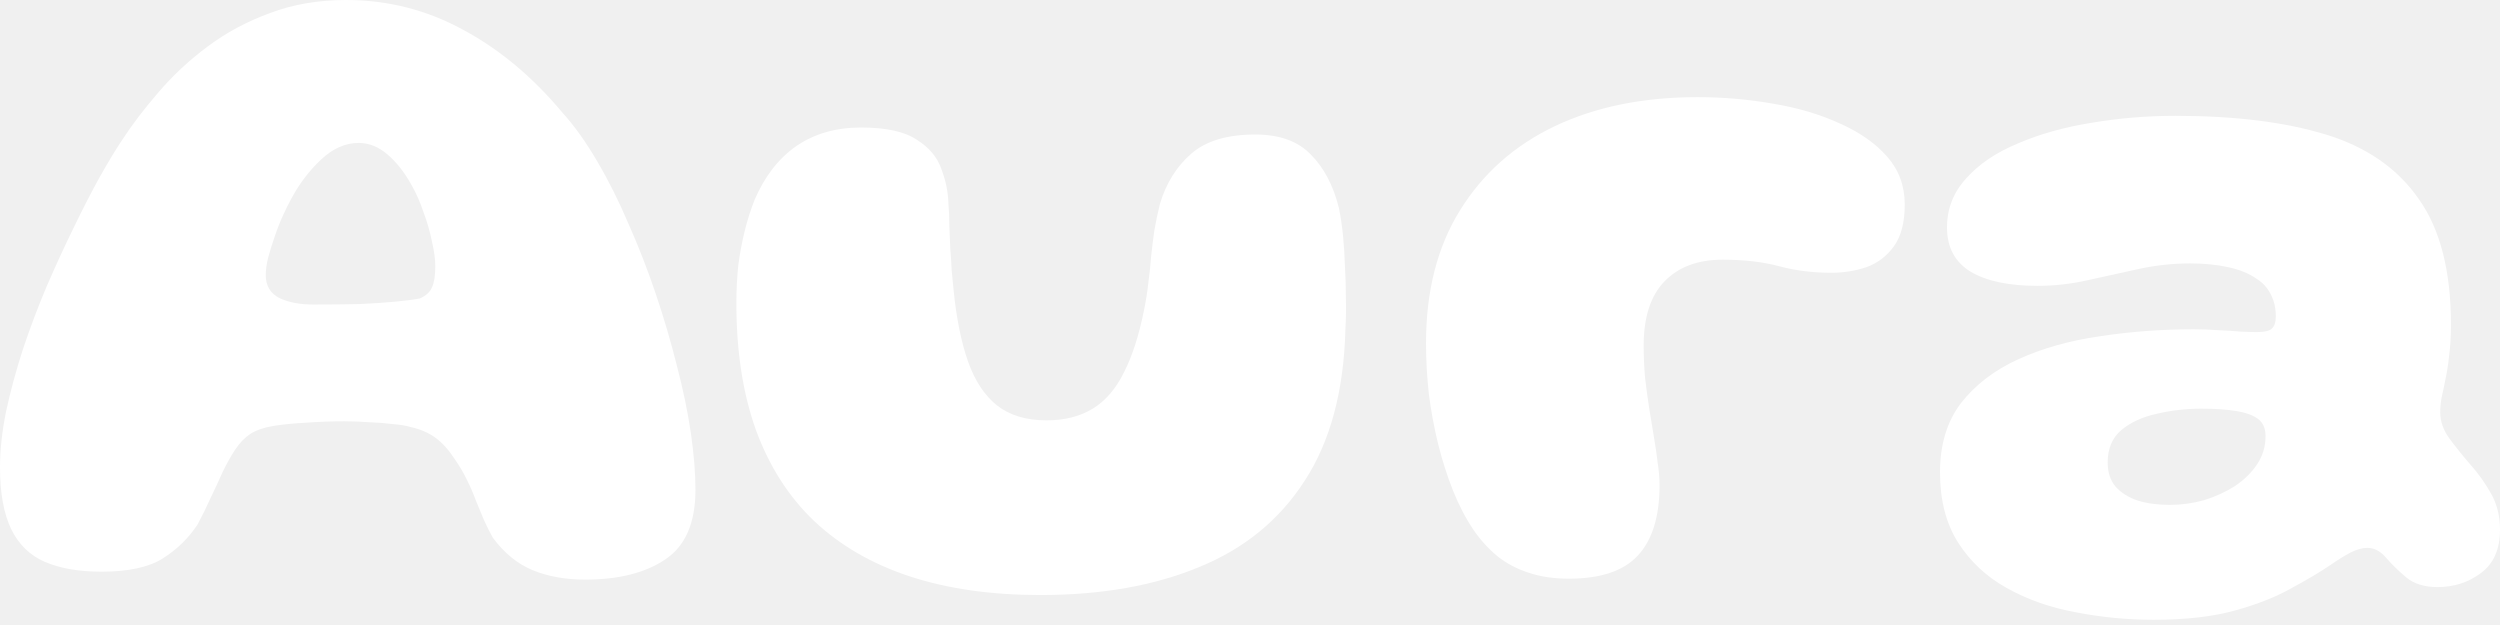
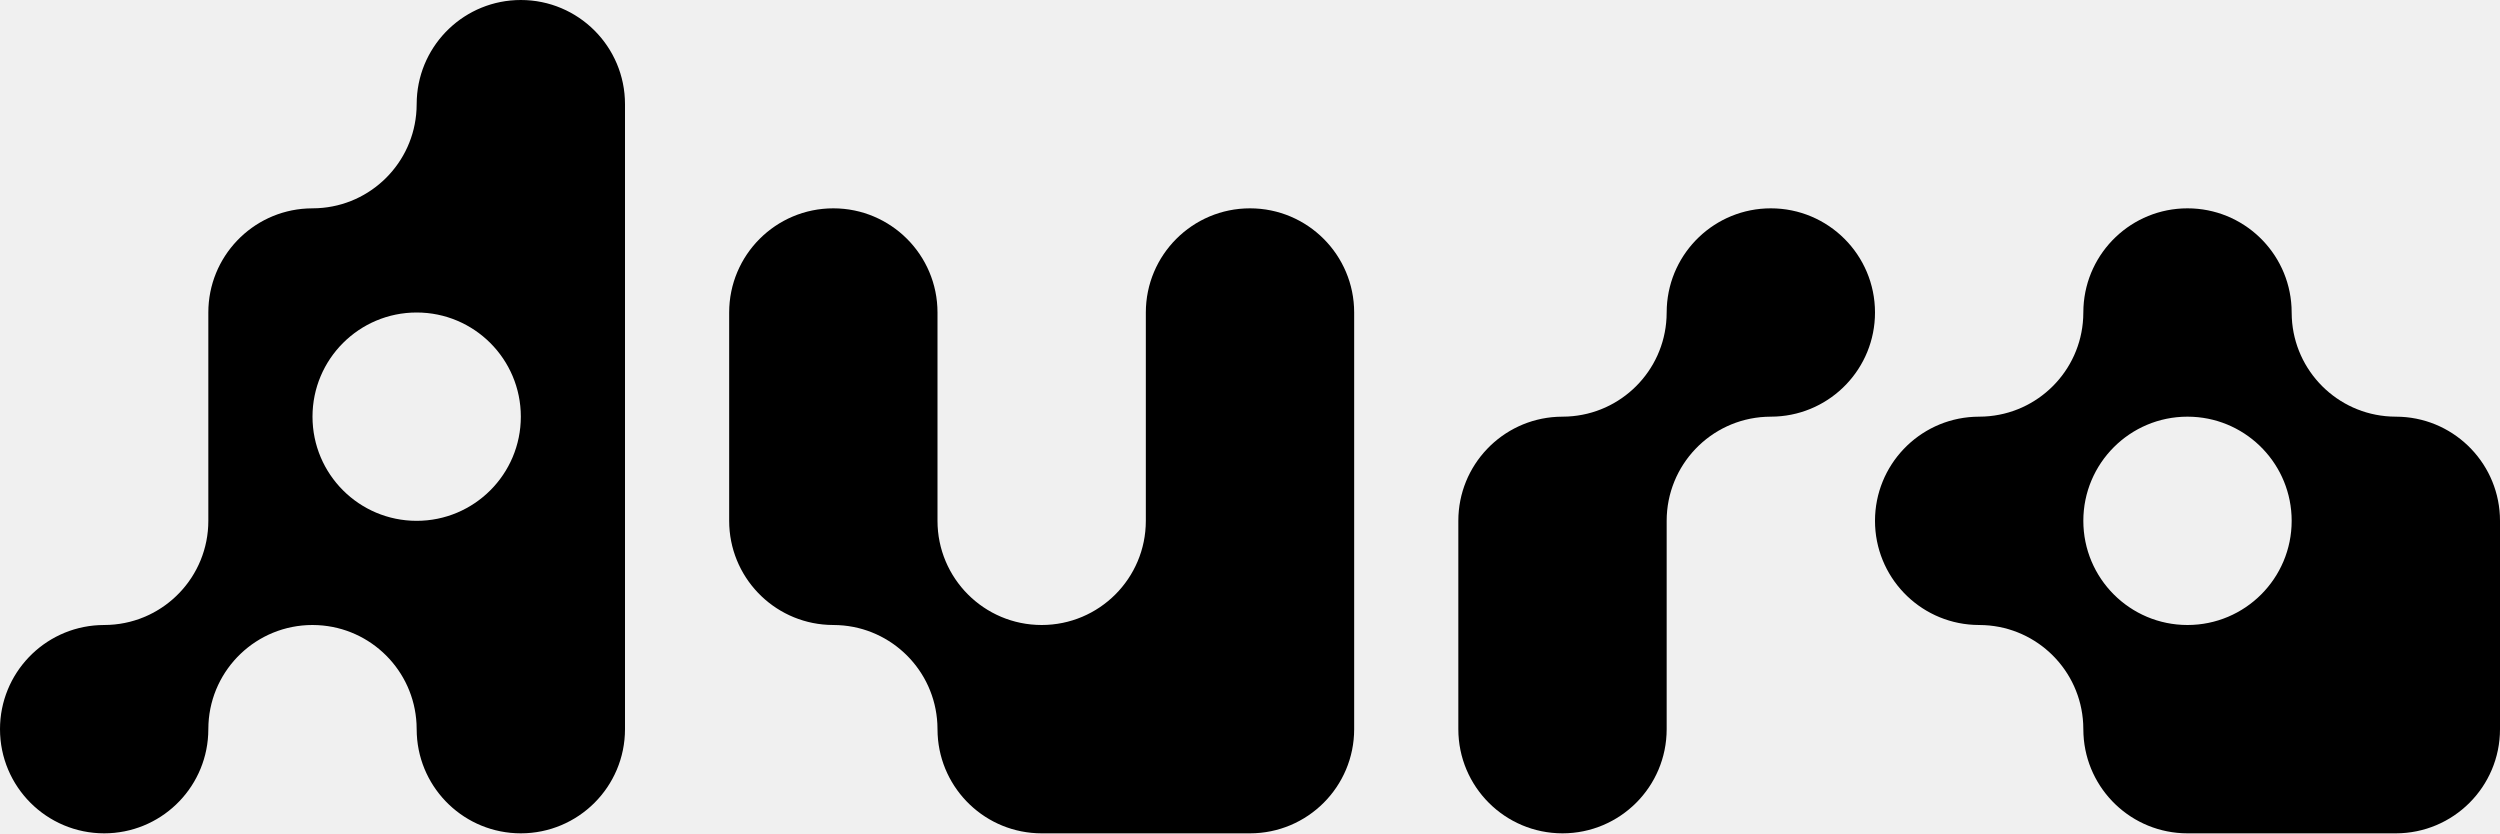
- <svg xmlns="http://www.w3.org/2000/svg" width="256" height="64" viewBox="0 0 256 64" fill="none">
-   <g clip-path="url(#clip0_16_81)">
-     <path d="M220.56 63.466C217.85 63.466 215.188 63.211 212.573 62.701C209.959 62.222 207.599 61.393 205.495 60.214C203.423 59.066 201.765 57.519 200.521 55.575C199.278 53.63 198.656 51.222 198.656 48.353C198.656 45.515 199.373 43.156 200.808 41.274C202.275 39.393 204.236 37.895 206.691 36.779C209.146 35.663 211.92 34.882 215.013 34.435C218.137 33.957 221.358 33.718 224.674 33.718C225.503 33.718 226.332 33.75 227.161 33.813C227.99 33.845 228.755 33.893 229.456 33.957C230.158 33.989 230.716 34.005 231.13 34.005C231.864 34.005 232.358 33.893 232.613 33.67C232.9 33.415 233.043 33 233.043 32.426C233.043 31.821 232.964 31.279 232.804 30.8C232.645 30.322 232.421 29.892 232.135 29.509C231.848 29.126 231.497 28.808 231.082 28.552C230.317 28.01 229.345 27.612 228.165 27.357C226.985 27.102 225.694 26.974 224.291 26.974C222.505 26.974 220.736 27.166 218.982 27.548C217.229 27.931 215.491 28.313 213.769 28.696C212.079 29.079 210.373 29.27 208.652 29.27C205.718 29.27 203.439 28.792 201.812 27.835C200.186 26.847 199.373 25.332 199.373 23.291C199.373 21.378 200.027 19.705 201.334 18.27C202.641 16.803 204.411 15.607 206.643 14.683C208.875 13.726 211.378 13.025 214.152 12.578C216.958 12.1 219.827 11.861 222.761 11.861C228.85 11.861 233.984 12.499 238.161 13.774C242.338 15.049 245.51 17.25 247.678 20.374C249.878 23.467 250.978 27.755 250.978 33.239C250.978 34.451 250.914 35.519 250.787 36.444C250.691 37.368 250.564 38.182 250.404 38.883C250.277 39.553 250.149 40.158 250.022 40.7C249.926 41.242 249.878 41.753 249.878 42.231C249.878 43.124 250.181 44.001 250.787 44.861C251.425 45.722 252.142 46.615 252.939 47.54C253.768 48.464 254.485 49.469 255.091 50.553C255.697 51.637 256 52.864 256 54.235C256 56.244 255.346 57.727 254.039 58.683C252.764 59.64 251.281 60.118 249.591 60.118C248.252 60.118 247.184 59.783 246.387 59.114C245.59 58.444 244.904 57.775 244.33 57.105C243.756 56.435 243.119 56.101 242.417 56.101C241.907 56.101 241.333 56.26 240.695 56.579C240.09 56.898 239.372 57.344 238.543 57.918C237.555 58.588 236.264 59.353 234.669 60.214C233.107 61.106 231.178 61.872 228.882 62.509C226.587 63.147 223.813 63.466 220.56 63.466ZM222.187 51.7C223.366 51.7 224.53 51.541 225.678 51.222C226.826 50.871 227.878 50.393 228.834 49.788C229.791 49.15 230.556 48.401 231.13 47.54C231.704 46.679 231.991 45.722 231.991 44.67C231.991 43.873 231.736 43.283 231.226 42.9C230.716 42.518 229.966 42.247 228.978 42.087C228.021 41.928 226.842 41.848 225.439 41.848C223.845 41.848 222.314 42.024 220.847 42.374C219.381 42.693 218.169 43.251 217.213 44.048C216.288 44.845 215.826 45.945 215.826 47.348C215.826 48.369 216.097 49.198 216.639 49.835C217.213 50.473 217.978 50.951 218.934 51.27C219.891 51.557 220.975 51.7 222.187 51.7Z" fill="white" />
-     <path d="M160.659 59.257C159.097 59.257 157.71 59.05 156.498 58.635C155.319 58.253 154.266 57.695 153.342 56.962C152.417 56.196 151.604 55.303 150.903 54.283C150.105 53.103 149.404 51.764 148.798 50.266C148.192 48.735 147.682 47.141 147.268 45.483C146.853 43.793 146.534 42.072 146.311 40.318C146.12 38.532 146.024 36.81 146.024 35.153C146.024 29.796 147.188 25.252 149.516 21.522C151.843 17.76 155.079 14.89 159.224 12.913C163.401 10.936 168.264 9.948 173.811 9.948C176.458 9.948 179.041 10.171 181.559 10.617C184.078 11.032 186.342 11.702 188.351 12.626C190.391 13.519 192.017 14.651 193.229 16.022C194.441 17.393 195.046 19.035 195.046 20.948C195.046 22.765 194.68 24.184 193.946 25.205C193.213 26.225 192.273 26.942 191.125 27.357C189.977 27.739 188.781 27.931 187.538 27.931C185.625 27.931 183.839 27.707 182.181 27.261C180.523 26.815 178.594 26.592 176.394 26.592C173.875 26.592 171.898 27.325 170.464 28.792C169.029 30.258 168.311 32.458 168.311 35.392C168.311 36.508 168.359 37.608 168.455 38.692C168.582 39.776 168.726 40.828 168.885 41.848C169.045 42.837 169.204 43.809 169.364 44.766C169.523 45.69 169.651 46.567 169.746 47.396C169.874 48.225 169.938 48.99 169.938 49.692C169.938 52.912 169.188 55.319 167.69 56.914C166.223 58.476 163.879 59.257 160.659 59.257Z" fill="white" />
-     <path d="M106.539 60.931C101.501 60.931 97.037 60.293 93.147 59.018C89.29 57.743 86.037 55.861 83.391 53.374C80.776 50.888 78.784 47.779 77.413 44.048C76.073 40.318 75.404 35.981 75.404 31.04C75.404 29.732 75.468 28.457 75.595 27.213C75.755 25.97 75.978 24.774 76.265 23.626C76.552 22.479 76.886 21.426 77.269 20.47C78.289 18.078 79.708 16.245 81.526 14.97C83.375 13.694 85.591 13.057 88.174 13.057C90.724 13.057 92.621 13.471 93.865 14.3C95.14 15.097 95.985 16.102 96.4 17.313C96.846 18.493 97.085 19.657 97.117 20.805C97.181 21.57 97.213 22.351 97.213 23.148C97.245 23.913 97.276 24.678 97.308 25.444C97.372 26.209 97.42 26.958 97.452 27.692C97.516 28.393 97.579 29.047 97.643 29.652C97.93 32.554 98.424 35.009 99.126 37.018C99.827 38.995 100.816 40.493 102.091 41.514C103.398 42.534 105.088 43.044 107.161 43.044C109.01 43.044 110.588 42.645 111.896 41.848C113.203 41.051 114.271 39.808 115.1 38.118C115.961 36.428 116.646 34.292 117.156 31.709C117.348 30.784 117.491 29.876 117.587 28.983C117.714 28.058 117.81 27.15 117.874 26.257C117.97 25.364 118.081 24.471 118.209 23.578C118.368 22.654 118.559 21.745 118.783 20.852C119.42 18.748 120.488 17.042 121.987 15.735C123.486 14.428 125.67 13.774 128.539 13.774C131.026 13.774 132.923 14.46 134.231 15.831C135.57 17.17 136.526 18.987 137.1 21.283C137.291 22.207 137.435 23.18 137.531 24.2C137.626 25.189 137.69 26.209 137.722 27.261C137.786 28.313 137.818 29.381 137.818 30.465C137.849 31.55 137.833 32.634 137.77 33.718C137.61 40.031 136.223 45.196 133.609 49.214C131.026 53.231 127.423 56.18 122.8 58.062C118.209 59.974 112.788 60.931 106.539 60.931Z" fill="white" />
-     <path d="M59.927 59.353C57.918 59.353 56.133 59.034 54.57 58.396C53.008 57.759 51.637 56.643 50.457 55.048C50.138 54.474 49.835 53.869 49.548 53.231C49.293 52.593 49.022 51.94 48.735 51.27C48.48 50.569 48.177 49.867 47.827 49.166C47.476 48.432 47.045 47.699 46.535 46.966C45.929 46.041 45.276 45.324 44.574 44.813C43.873 44.303 43.012 43.937 41.992 43.714C41.577 43.586 40.987 43.49 40.222 43.426C39.489 43.331 38.676 43.267 37.783 43.235C36.922 43.172 36.077 43.14 35.248 43.14C33.973 43.14 32.681 43.187 31.374 43.283C30.099 43.347 28.967 43.458 27.979 43.618C27.022 43.777 26.241 44.048 25.635 44.431C25.061 44.813 24.551 45.34 24.105 46.009C23.658 46.679 23.228 47.444 22.813 48.305C22.431 49.166 22.016 50.059 21.57 50.983C21.155 51.908 20.709 52.816 20.231 53.709C19.306 55.112 18.11 56.276 16.644 57.201C15.209 58.093 13.12 58.54 10.378 58.54C8.083 58.54 6.154 58.205 4.591 57.535C3.061 56.866 1.913 55.75 1.148 54.188C0.383 52.593 0 50.489 0 47.874C0 46.089 0.207 44.176 0.622 42.135C1.068 40.063 1.642 37.942 2.344 35.774C3.077 33.574 3.89 31.422 4.783 29.318C5.707 27.181 6.632 25.173 7.557 23.291C8.481 21.378 9.358 19.673 10.187 18.174C11.048 16.644 11.797 15.4 12.435 14.444C13.487 12.818 14.746 11.159 16.213 9.47C17.68 7.748 19.354 6.186 21.235 4.783C23.148 3.348 25.284 2.2 27.644 1.339C30.003 0.446 32.602 0 35.44 0C39.712 0 43.714 1.02 47.444 3.061C51.175 5.07 54.554 7.891 57.583 11.526C58.827 12.897 60.022 14.571 61.17 16.548C62.318 18.493 63.386 20.629 64.375 22.957C65.395 25.252 66.32 27.628 67.148 30.083C67.978 32.538 68.695 34.977 69.301 37.4C69.938 39.824 70.417 42.119 70.736 44.287C71.054 46.456 71.214 48.416 71.214 50.17C71.214 53.55 70.177 55.925 68.105 57.296C66.064 58.667 63.338 59.353 59.927 59.353ZM42.996 30.561C43.634 30.274 44.048 29.892 44.24 29.413C44.463 28.935 44.574 28.218 44.574 27.261C44.574 26.56 44.463 25.731 44.24 24.774C44.048 23.786 43.761 22.781 43.379 21.761C43.028 20.709 42.614 19.768 42.135 18.939C41.434 17.664 40.621 16.628 39.696 15.831C38.771 15.034 37.783 14.635 36.731 14.635C35.36 14.635 34.069 15.209 32.857 16.357C31.677 17.473 30.689 18.764 29.892 20.231C29.605 20.741 29.302 21.347 28.983 22.048C28.664 22.75 28.377 23.483 28.122 24.248C27.867 24.981 27.644 25.699 27.453 26.4C27.293 27.07 27.213 27.66 27.213 28.17C27.213 29.254 27.676 30.035 28.6 30.513C29.525 30.96 30.689 31.183 32.092 31.183C33.877 31.183 35.455 31.167 36.827 31.135C38.197 31.071 39.393 30.992 40.413 30.896C41.466 30.8 42.327 30.689 42.996 30.561Z" fill="white" />
-   </g>
-   <defs>
-     <clipPath id="clip0_16_81">
-       <rect width="256" height="64" fill="white" />
-     </clipPath>
-   </defs>
+ <svg xmlns="http://www.w3.org/2000/svg" width="192" height="64" viewBox="0 0 192 64" fill="none">
+   <path fill-rule="evenodd" clip-rule="evenodd" d="M40 0C44.418 0 48 3.582 48 8V56C48 60.418 44.418 64 40 64C35.72 64 32.225 60.639 32.011 56.412L31.989 55.588C31.782 51.498 28.502 48.218 24.412 48.011L24 48C19.72 48 16.225 51.361 16.011 55.588L15.989 56.412C15.775 60.639 12.28 64 8 64C3.582 64 0 60.418 0 56C0 51.72 3.361 48.225 7.588 48.011L8.412 47.989C12.639 47.775 16 44.28 16 40V24C16 19.72 19.361 16.225 23.588 16.011L24.412 15.989C28.502 15.782 31.782 12.502 31.989 8.412L32.011 7.588C32.225 3.361 35.72 0 40 0ZM32 24C27.582 24 24 27.582 24 32C24 36.418 27.582 40 32 40C36.418 40 40 36.418 40 32C40 27.582 36.418 24 32 24Z" fill="black" />
+   <path d="M96 16C100.418 16 104 19.582 104 24V56C104 60.418 100.418 64 96 64H80C75.72 64 72.225 60.639 72.011 56.412L71.989 55.588C71.782 51.498 68.502 48.218 64.412 48.011L63.588 47.989C59.361 47.775 56 44.28 56 40V24C56 19.582 59.582 16 64 16C68.418 16 72 19.582 72 24V40C72 44.418 75.582 48 80 48C84.418 48 88 44.418 88 40V24C88 19.582 91.582 16 96 16Z" fill="black" />
+   <path d="M136 16C140.418 16 144 19.582 144 24C144 28.28 140.639 31.775 136.412 31.989L135.588 32.011C131.361 32.225 128 35.72 128 40V56C128 60.418 124.418 64 120 64C115.582 64 112 60.418 112 56V40C112 35.72 115.361 32.225 119.588 32.011L120.412 31.989C124.502 31.782 127.782 28.502 127.989 24.412L128.011 23.588C128.225 19.361 131.72 16 136 16Z" fill="black" />
+   <path fill-rule="evenodd" clip-rule="evenodd" d="M168 16C172.28 16 175.775 19.361 175.989 23.588L176.011 24.412C176.218 28.502 179.498 31.782 183.588 31.989L184.412 32.011C188.639 32.225 192 35.72 192 40V56C192 60.418 188.418 64 184 64H168C163.72 64 160.225 60.639 160.011 56.412L159.989 55.588C159.782 51.498 156.502 48.218 152.412 48.011L151.588 47.989C147.361 47.775 144 44.28 144 40C144 35.72 147.361 32.225 151.588 32.011L152.412 31.989C156.502 31.782 159.782 28.502 159.989 24.412L160.011 23.588C160.225 19.361 163.72 16 168 16ZM168 32C163.582 32 160 35.582 160 40C160 44.418 163.582 48 168 48C172.418 48 176 44.418 176 40C176 35.72 172.639 32.225 168.412 32.011L168 32Z" fill="black" />
</svg>
